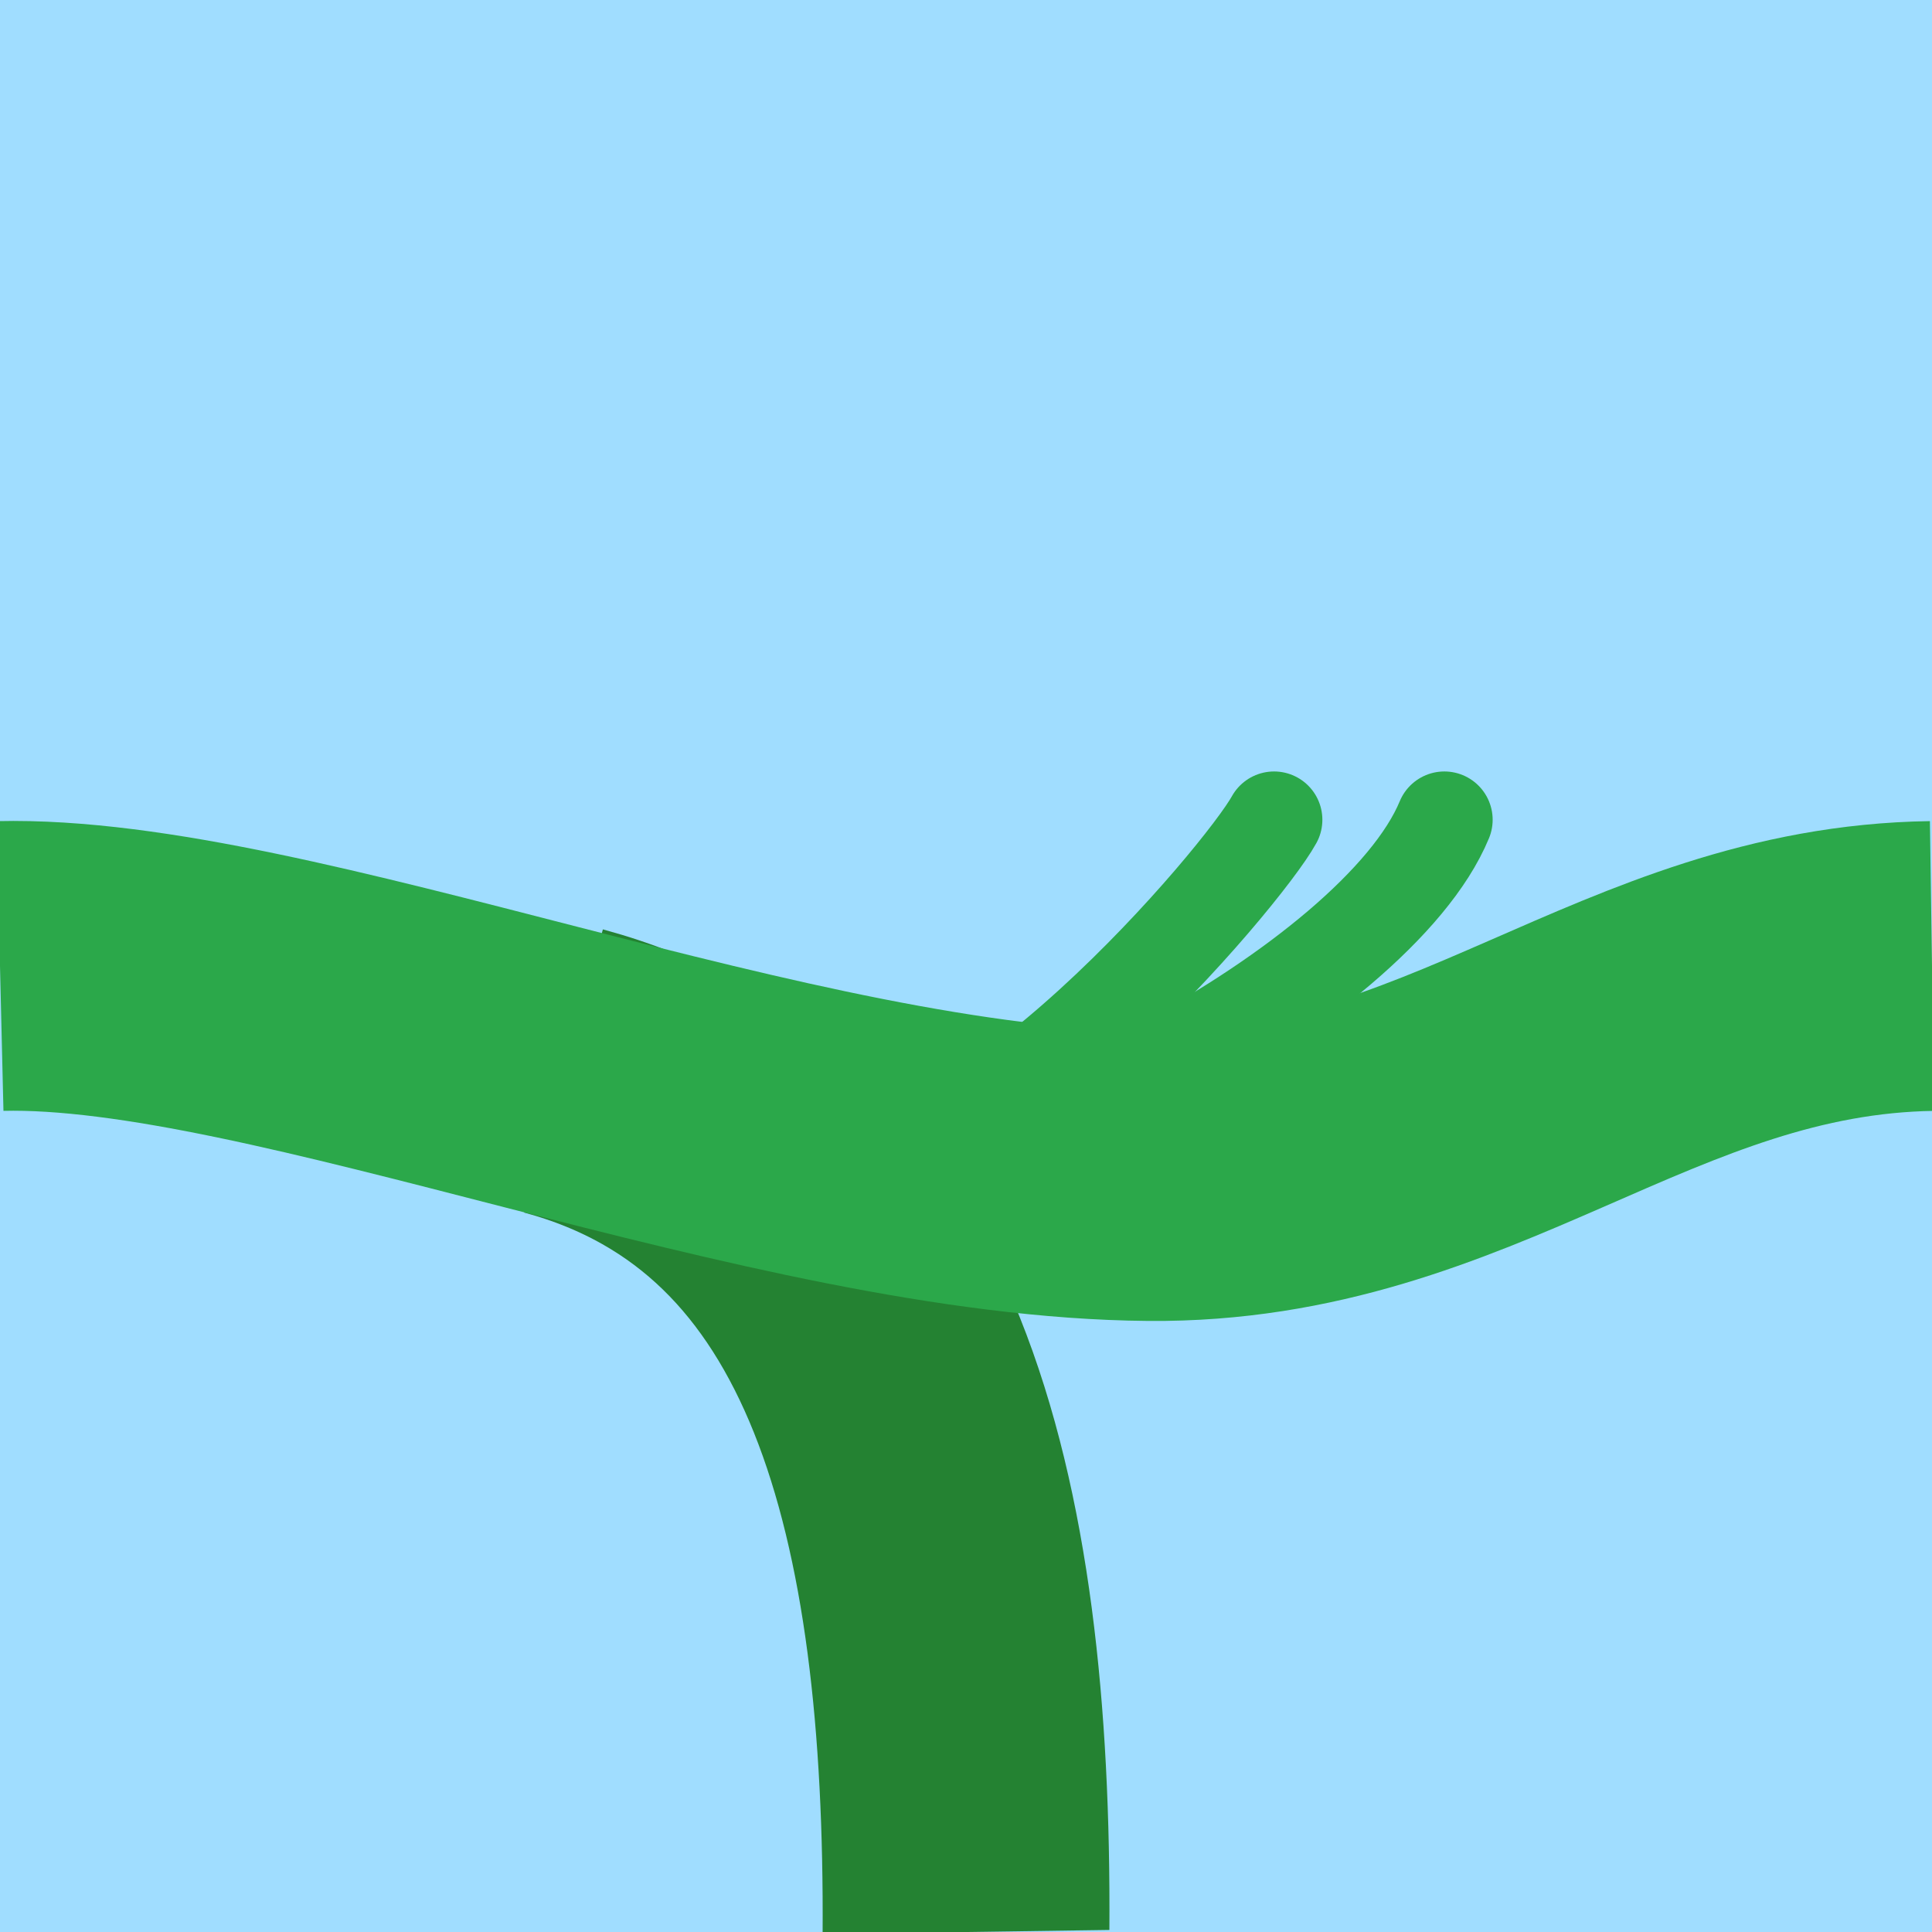
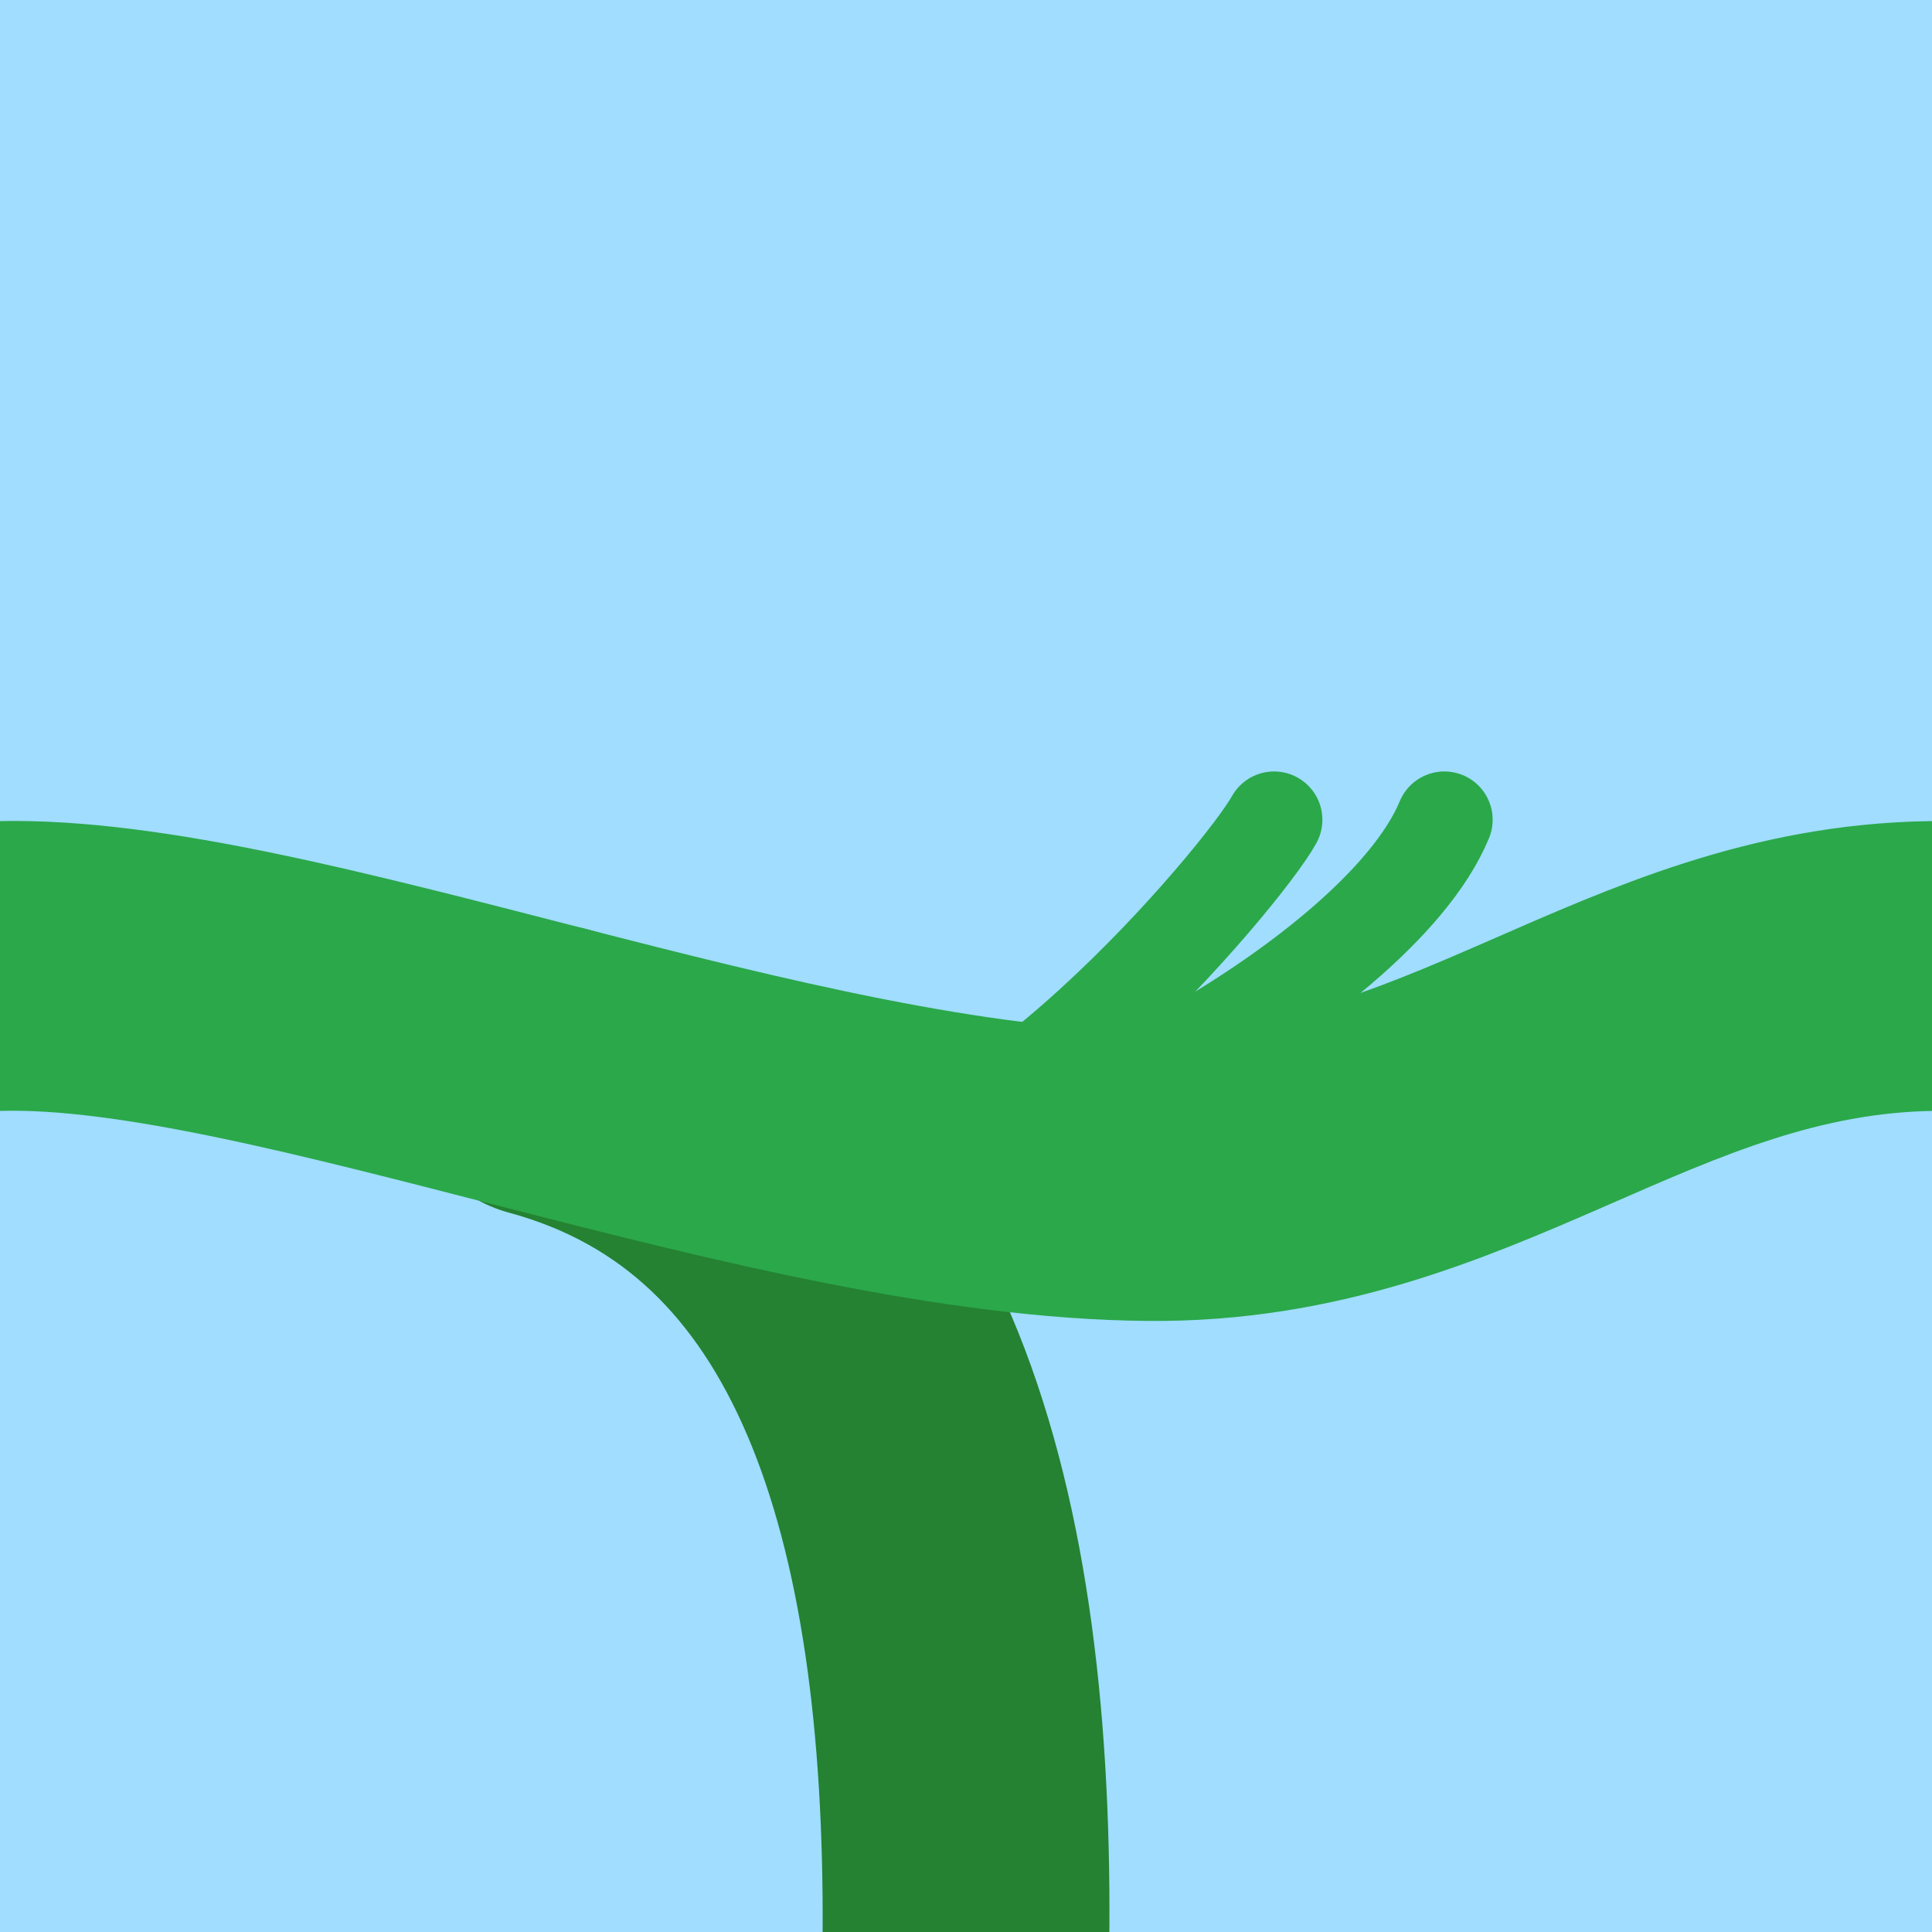
- <svg xmlns="http://www.w3.org/2000/svg" width="100%" height="100%" viewBox="0 0 100 100" version="1.1" xml:space="preserve" style="fill-rule:evenodd;clip-rule:evenodd;stroke-linejoin:round;stroke-miterlimit:1.5;">
+ <svg xmlns="http://www.w3.org/2000/svg" width="100%" height="100%" viewBox="0 0 100 100" version="1.1" xml:space="preserve" style="fill-rule:evenodd;clip-rule:evenodd;stroke-linecap:round;stroke-linejoin:round;stroke-miterlimit:1.5;">
  <g transform="matrix(2,0,0,2,-2.84217e-14,0)">
    <rect x="0" y="0" width="50" height="50" style="fill:rgb(160,221,255);" />
  </g>
  <g transform="matrix(1.79926,0.731464,-0.753208,1.85275,20.0727,-0.912474)">
-     <path d="M15.263,24.386C24.11,23.335 29.641,30.889 33.841,41.106" style="fill:none;stroke:rgb(36,130,50);stroke-width:7.61px;" />
+     <path d="M14.881,24.537C23.728,23.486 29.641,30.889 33.841,41.106" style="fill:none;stroke:rgb(36,130,50);stroke-width:7.61px;" />
  </g>
  <g transform="matrix(2,0,0,2,-2.84217e-14,0)">
    <path d="M0,25C7.289,24.826 20.225,30.36 29.747,30.436C37.809,30.501 42.358,25.11 50,25" style="fill:none;stroke:rgb(43,168,74);stroke-width:7.5px;" />
  </g>
  <g transform="matrix(1,0,0,1,2.24359,0)">
-     <path d="M72.516,42.431C68.99,50.962 48.157,61.859 39.984,60.256" style="fill:none;stroke:rgb(43,168,74);stroke-width:5px;stroke-linecap:round;" />
+     <path d="M72.516,42.431C68.99,50.962 48.157,61.859 39.984,60.256" style="fill:none;stroke:rgb(43,168,74);stroke-width:5px;" />
  </g>
  <g transform="matrix(1,0,0,1,2.24359,0)">
-     <path d="M63.702,42.431C62.099,45.353 48.157,61.859 39.984,60.256" style="fill:none;stroke:rgb(43,168,74);stroke-width:5px;stroke-linecap:round;" />
+     <path d="M63.702,42.431C62.099,45.353 48.157,61.859 39.984,60.256" style="fill:none;stroke:rgb(43,168,74);stroke-width:5px;" />
  </g>
</svg>
